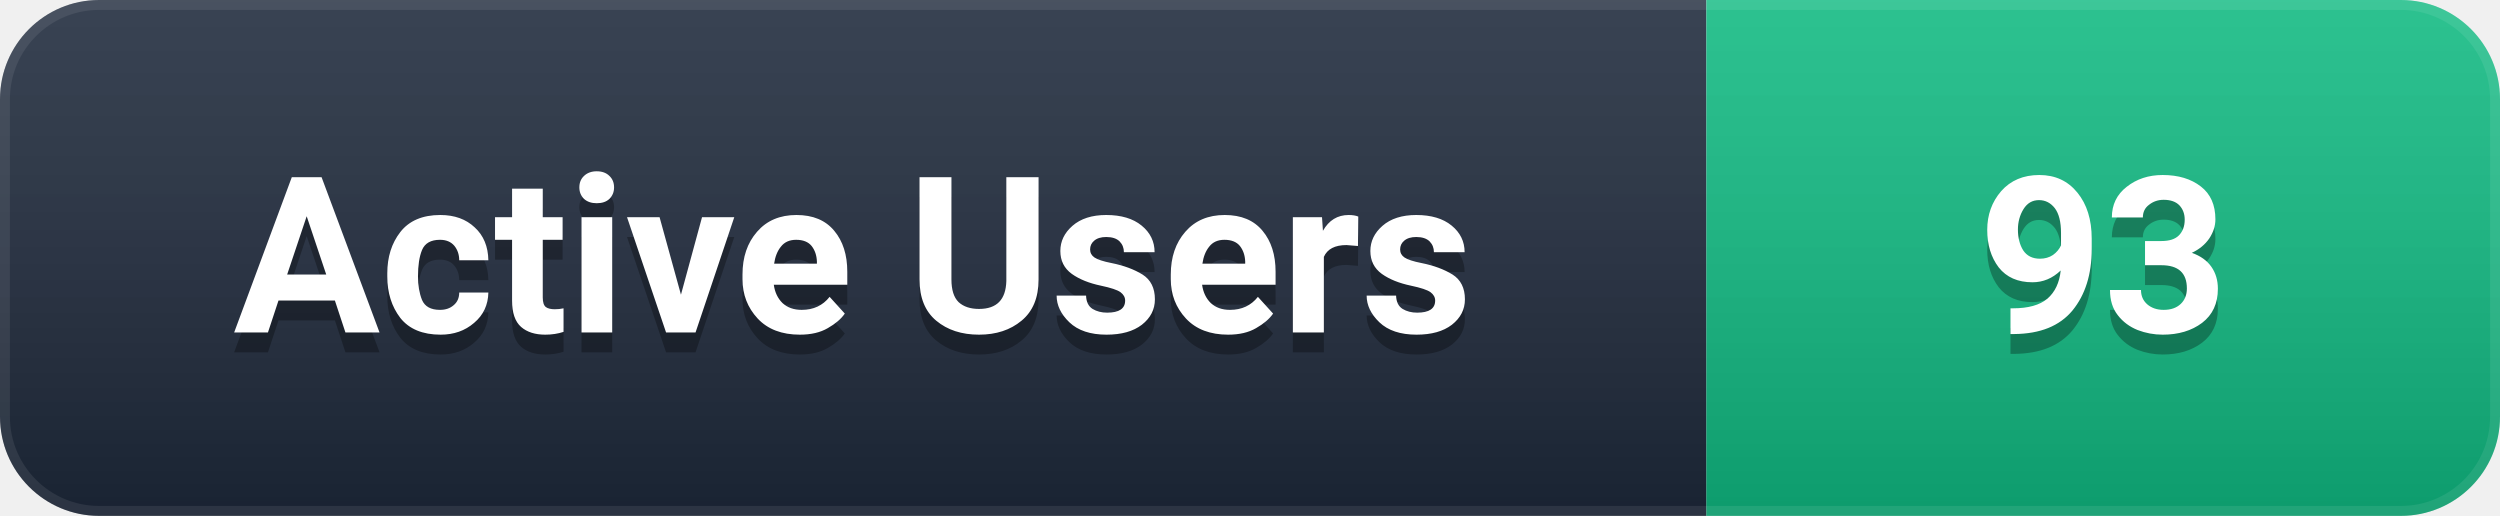
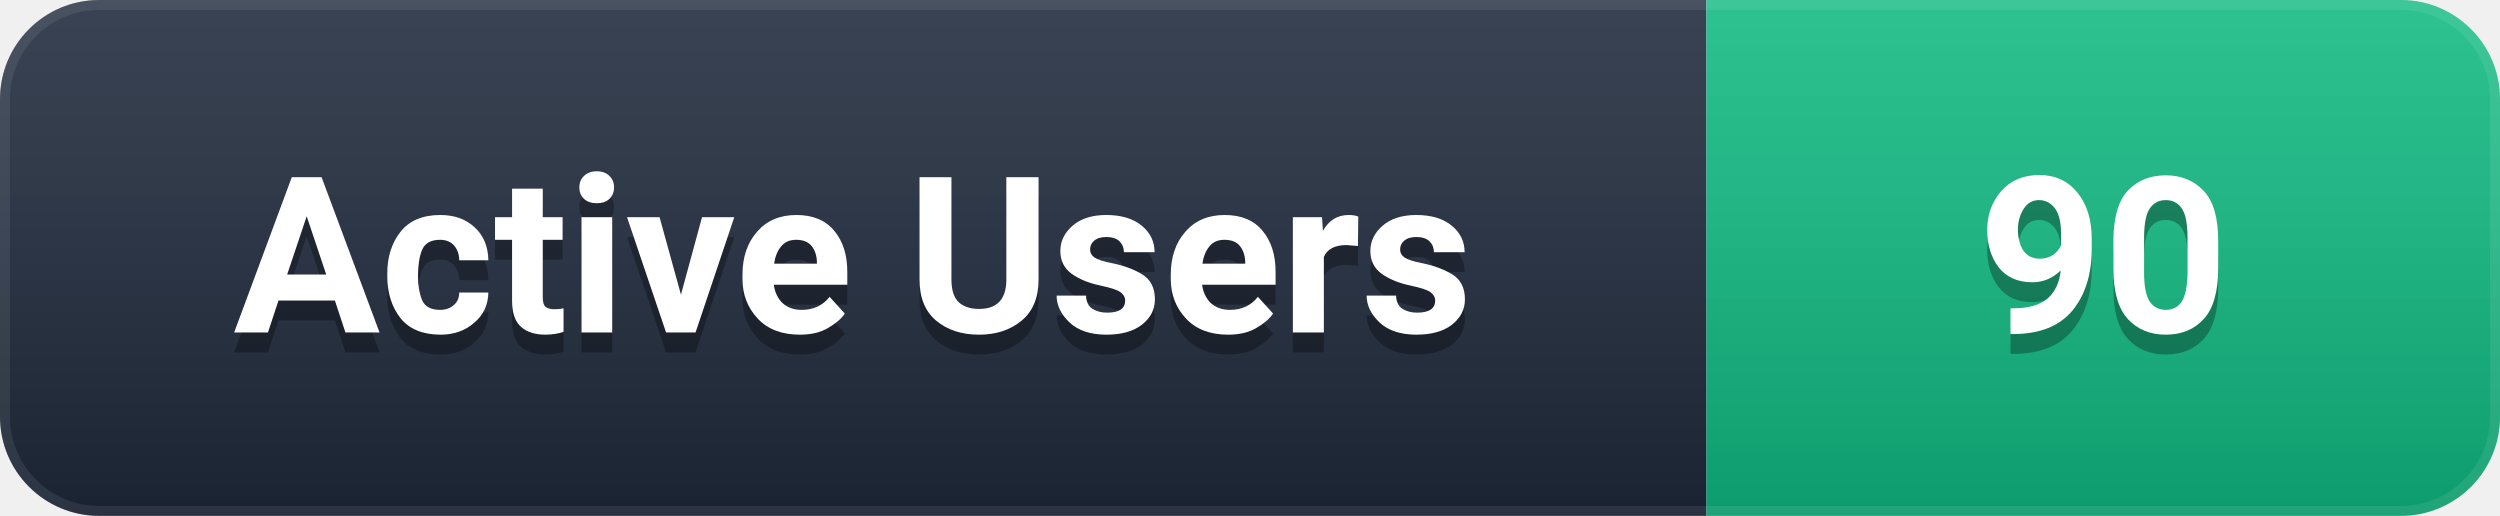
- <svg xmlns="http://www.w3.org/2000/svg" width="126" height="26" viewBox="0 0 126 26" role="img" aria-label="Active Users: 93">
+ <svg xmlns="http://www.w3.org/2000/svg" width="126" height="26" viewBox="0 0 126 26" role="img" aria-label="Active Users: 90">
  <defs>
    <linearGradient id="g" x1="0" y1="0" x2="0" y2="1">
      <stop offset="0%" stop-color="#ffffff" stop-opacity="0.12" />
      <stop offset="100%" stop-color="#000000" stop-opacity="0.16" />
    </linearGradient>
    <clipPath id="c">
      <rect width="126" height="26" rx="5" />
    </clipPath>
  </defs>
  <g clip-path="url(#c)">
    <rect width="86" height="26" fill="#1e293b" />
    <rect x="86" width="40" height="26" fill="#10B981" />
    <rect width="126" height="26" fill="url(#g)" />
    <rect width="126" height="26" rx="5" fill="none" stroke="#ffffff" stroke-opacity="0.08" stroke-width="1" />
  </g>
  <g font-family="-apple-system, BlinkMacSystemFont, 'Segoe UI', Roboto, 'Helvetica Neue', Arial, sans-serif" font-size="11" font-weight="600" text-anchor="middle" dominant-baseline="central">
    <text x="43.0" y="14" fill="#000000" opacity="0.3">Active Users</text>
    <text x="43.0" y="13" fill="#ffffff">Active Users</text>
-     <text x="106.0" y="14" fill="#000000" opacity="0.3">93</text>
-     <text x="106.0" y="13" fill="#ffffff">93</text>
+     <text x="106.0" y="14" fill="#000000" opacity="0.3">90</text>
+     <text x="106.0" y="13" fill="#ffffff">90</text>
  </g>
</svg>
